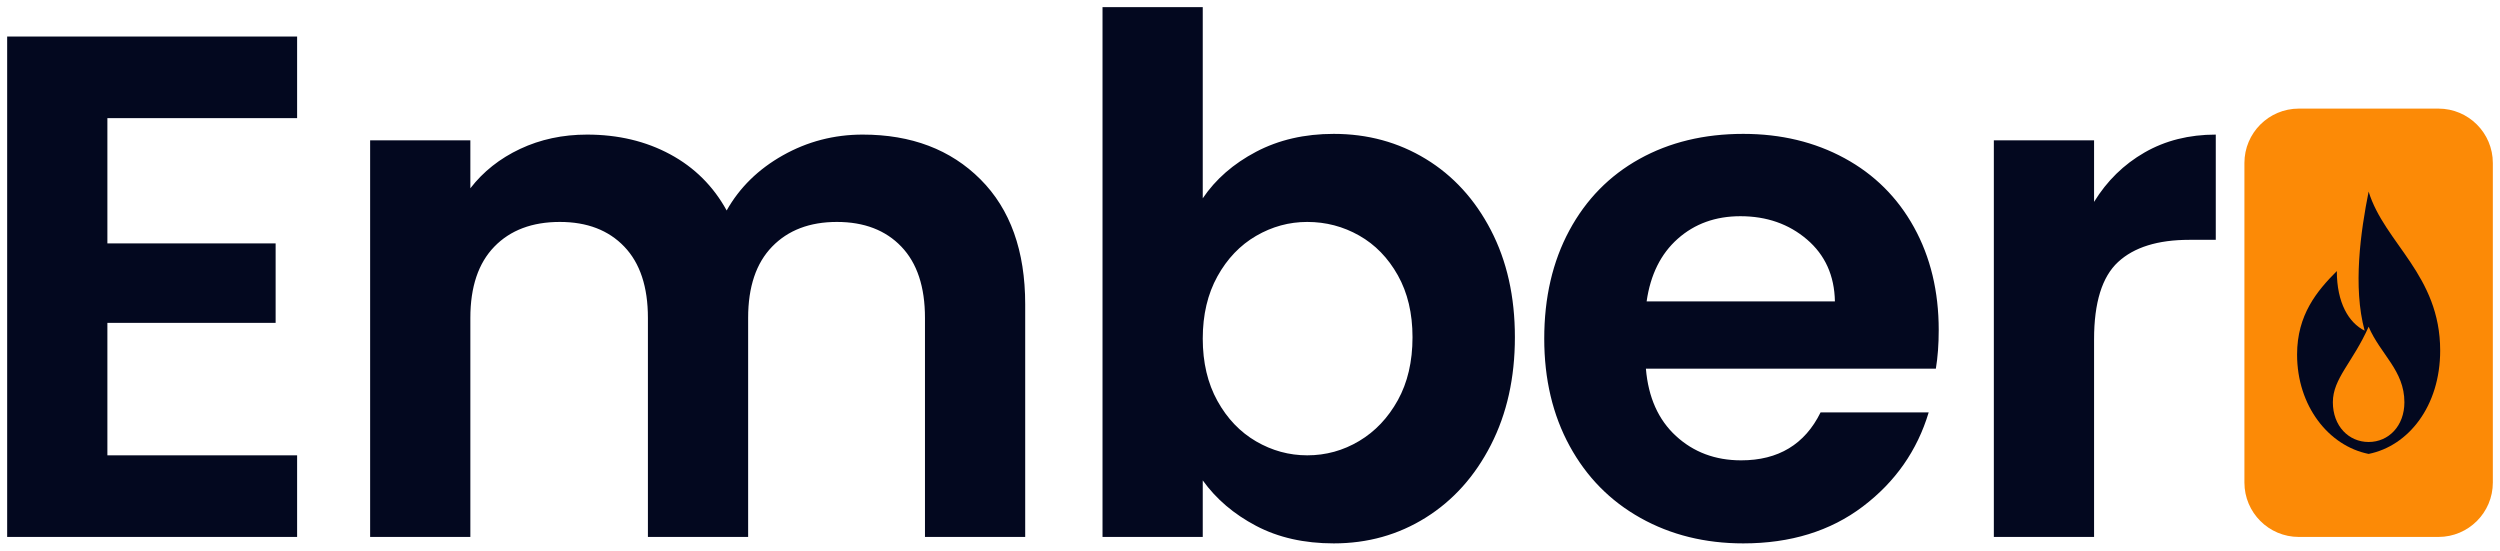
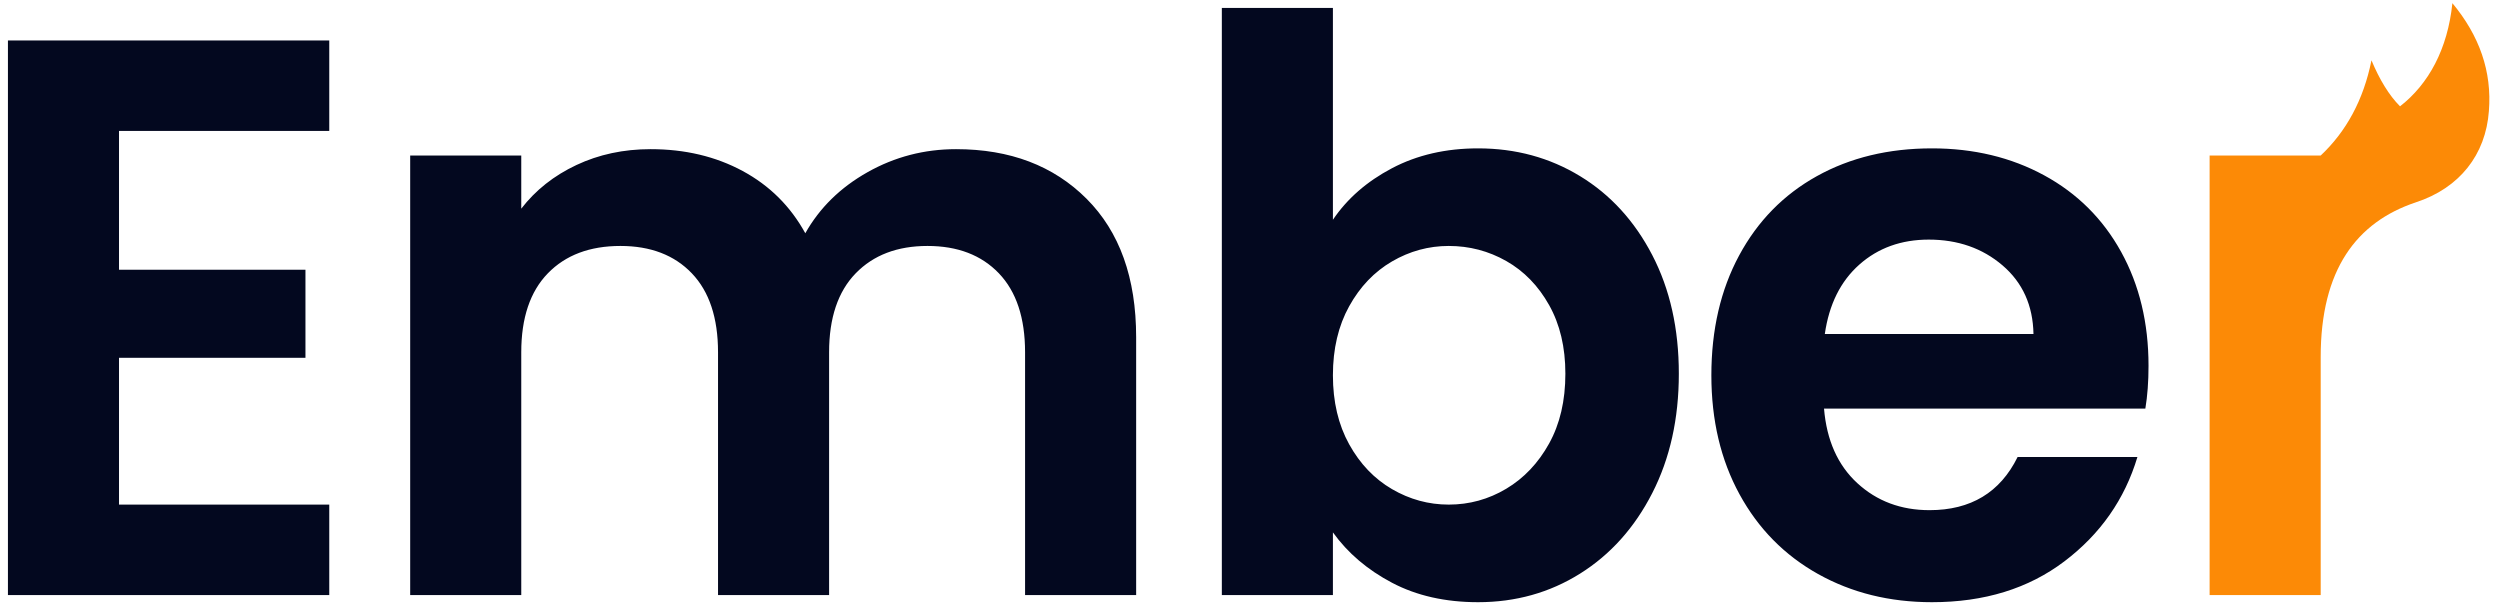
- <svg xmlns="http://www.w3.org/2000/svg" viewBox="5.90 -75.00 349.20 76.90" role="img" aria-label="Ember">
-   <path d="M47.40-58.50L20.90-58.50L20.90-41L44.40-41L44.40-29.90L20.90-29.90L20.90-11.40L47.40-11.40L47.40 0L6.90 0L6.90-69.90L47.40-69.90L47.40-58.50ZM126.40-56.20Q136.60-56.20 142.85-49.95Q149.10-43.70 149.10-32.50L149.10-32.50L149.10 0L135.10 0L135.10-30.60Q135.10-37.10 131.80-40.55Q128.50-44 122.80-44L122.80-44Q117.10-44 113.75-40.55Q110.40-37.10 110.40-30.60L110.40-30.60L110.40 0L96.40 0L96.40-30.60Q96.40-37.10 93.10-40.55Q89.80-44 84.10-44L84.10-44Q78.30-44 74.95-40.55Q71.60-37.10 71.60-30.60L71.60-30.60L71.60 0L57.60 0L57.60-55.40L71.60-55.40L71.60-48.70Q74.30-52.20 78.55-54.20Q82.80-56.20 87.90-56.20L87.90-56.20Q94.40-56.20 99.50-53.45Q104.60-50.70 107.40-45.60L107.40-45.60Q110.10-50.40 115.25-53.30Q120.40-56.20 126.40-56.20L126.40-56.20ZM173.90-47.30Q176.60-51.30 181.35-53.80Q186.10-56.30 192.20-56.30L192.20-56.30Q199.30-56.30 205.05-52.80Q210.80-49.30 214.15-42.85Q217.50-36.40 217.50-27.90L217.50-27.90Q217.50-19.40 214.15-12.85Q210.80-6.30 205.05-2.70Q199.30 0.90 192.20 0.90L192.20 0.90Q186 0.90 181.35-1.55Q176.70-4 173.90-7.90L173.90-7.90L173.90 0L159.90 0L159.90-74L173.90-74L173.90-47.30ZM203.20-27.90Q203.20-32.90 201.15-36.55Q199.10-40.20 195.75-42.10Q192.40-44 188.50-44L188.50-44Q184.70-44 181.35-42.05Q178-40.10 175.95-36.40Q173.90-32.70 173.90-27.70L173.90-27.70Q173.90-22.70 175.95-19Q178-15.30 181.35-13.35Q184.70-11.40 188.50-11.40L188.50-11.40Q192.40-11.40 195.75-13.40Q199.10-15.40 201.15-19.10Q203.20-22.80 203.20-27.90L203.20-27.90ZM276.70-28.90Q276.70-25.90 276.30-23.50L276.30-23.50L235.80-23.50Q236.30-17.50 240-14.10Q243.70-10.70 249.10-10.70L249.10-10.70Q256.90-10.70 260.20-17.40L260.20-17.40L275.30-17.40Q272.90-9.40 266.10-4.25Q259.30 0.90 249.40 0.90L249.40 0.90Q241.40 0.90 235.05-2.65Q228.70-6.20 225.15-12.70Q221.60-19.20 221.60-27.70L221.60-27.70Q221.60-36.30 225.10-42.80Q228.60-49.30 234.90-52.80Q241.20-56.30 249.40-56.30L249.40-56.30Q257.30-56.30 263.55-52.90Q269.80-49.50 273.25-43.25Q276.70-37 276.70-28.90L276.70-28.90ZM235.90-32.90L262.20-32.90Q262.10-38.30 258.30-41.55Q254.50-44.80 249-44.80L249-44.80Q243.80-44.80 240.25-41.65Q236.70-38.50 235.90-32.90L235.90-32.90ZM298.40-46.80Q301.10-51.20 305.45-53.70Q309.80-56.20 315.40-56.20L315.40-56.20L315.40-41.50L311.70-41.50Q305.10-41.50 301.75-38.40Q298.40-35.30 298.40-27.60L298.40-27.60L298.40 0L284.40 0L284.40-55.40L298.40-55.40L298.40-46.80Z" fill="#03081F" />
-   <rect x="319.40" y="-59.83" width="34.70" height="59.83" rx="7.6" fill="#FC8A06" />
-   <g transform="translate(322.87 -49.35) scale(0.2776)">
-     <path d="M50 4 C58 30 86 46 86 84 C86 112 70 132 50 136 C30 132 14 112 14 86 C14 66 24 54 34 44 C34 60 40 70 48 74 C42 52 46 24 50 4 Z" fill="#03081F" />
-     <path d="M50 72 C56 86 68 94 68 110 C68 122 60 130 50 130 C40 130 32 122 32 110 C32 98 42 90 50 72 Z" fill="#FC8A06" />
-   </g>
+ <svg xmlns="http://www.w3.org/2000/svg" viewBox="5.90 -75.00 315.10 76.90" role="img" aria-label="Ember">
+   <path d="M47.40-58.50L20.90-58.50L20.90-41L44.40-41L44.40-29.90L20.90-29.90L20.90-11.40L47.40-11.40L47.40 0L6.90 0L6.90-69.90L47.40-69.90L47.40-58.50ZM126.40-56.20Q136.60-56.20 142.85-49.95Q149.10-43.70 149.10-32.50L149.10-32.50L149.10 0L135.10 0L135.10-30.60Q135.10-37.10 131.80-40.55Q128.50-44 122.80-44L122.80-44Q117.10-44 113.75-40.55Q110.40-37.10 110.40-30.60L110.40-30.60L110.40 0L96.40 0L96.40-30.60Q96.40-37.10 93.10-40.55Q89.80-44 84.10-44L84.10-44Q78.30-44 74.95-40.55Q71.60-37.10 71.60-30.60L71.60-30.60L71.60 0L57.60 0L57.60-55.40L71.60-55.40L71.60-48.70Q74.30-52.20 78.55-54.20Q82.80-56.20 87.90-56.20L87.90-56.20Q94.40-56.20 99.50-53.45Q104.60-50.70 107.40-45.60L107.40-45.60Q110.10-50.40 115.25-53.30Q120.40-56.20 126.40-56.20L126.40-56.20ZM173.90-47.30Q176.60-51.30 181.35-53.80Q186.10-56.30 192.20-56.30L192.20-56.30Q199.30-56.30 205.05-52.80Q210.80-49.30 214.15-42.85Q217.50-36.40 217.50-27.90L217.50-27.90Q217.50-19.40 214.15-12.85Q210.80-6.30 205.05-2.70Q199.30 0.90 192.20 0.90L192.20 0.90Q186 0.90 181.35-1.55Q176.70-4 173.90-7.90L173.90-7.90L173.90 0L159.90 0L159.90-74L173.90-74L173.90-47.30ZM203.20-27.90Q203.20-32.90 201.15-36.55Q199.10-40.20 195.75-42.10Q192.40-44 188.50-44L188.50-44Q184.70-44 181.35-42.05Q178-40.10 175.95-36.40Q173.90-32.70 173.90-27.70L173.90-27.70Q173.90-22.70 175.95-19Q178-15.30 181.35-13.35Q184.70-11.40 188.50-11.40L188.50-11.40Q192.40-11.40 195.75-13.40Q199.10-15.40 201.15-19.10Q203.20-22.80 203.20-27.90L203.20-27.90ZM276.70-28.90Q276.70-25.90 276.30-23.50L276.30-23.50L235.80-23.50Q236.30-17.50 240-14.10Q243.70-10.70 249.10-10.70L249.10-10.70Q256.90-10.70 260.20-17.40L260.20-17.40L275.30-17.40Q272.90-9.40 266.10-4.25Q259.30 0.90 249.40 0.90L249.40 0.90Q241.40 0.90 235.05-2.65Q228.70-6.20 225.15-12.70Q221.60-19.20 221.60-27.70L221.60-27.70Q221.60-36.30 225.10-42.80Q228.60-49.30 234.90-52.80Q241.20-56.30 249.40-56.30L249.40-56.30Q257.30-56.30 263.55-52.90Q269.80-49.50 273.25-43.25Q276.70-37 276.70-28.90L276.70-28.90ZM235.90-32.90L262.20-32.90Q262.10-38.30 258.30-41.55Q254.50-44.80 249-44.80L249-44.80Q243.80-44.80 240.25-41.65Q236.70-38.50 235.90-32.90L235.90-32.90Z" fill="#03081F" />
+   <path d="M 284.40 0.00 L 298.40 0.00 L 298.40 -30.00 C 298.40 -41.00 302.90 -47.00 310.40 -49.50 C 315.90 -51.30 319.20 -55.50 319.60 -61.00 C 320.00 -66.00 318.40 -70.50 315.00 -74.60 C 314.40 -68.80 312.00 -64.40 308.40 -61.60 C 307.00 -63.00 305.80 -65.00 304.80 -67.40 C 303.80 -62.40 301.60 -58.40 298.40 -55.40 L 284.40 -55.40 Z" fill="#FC8A06" />
</svg>
